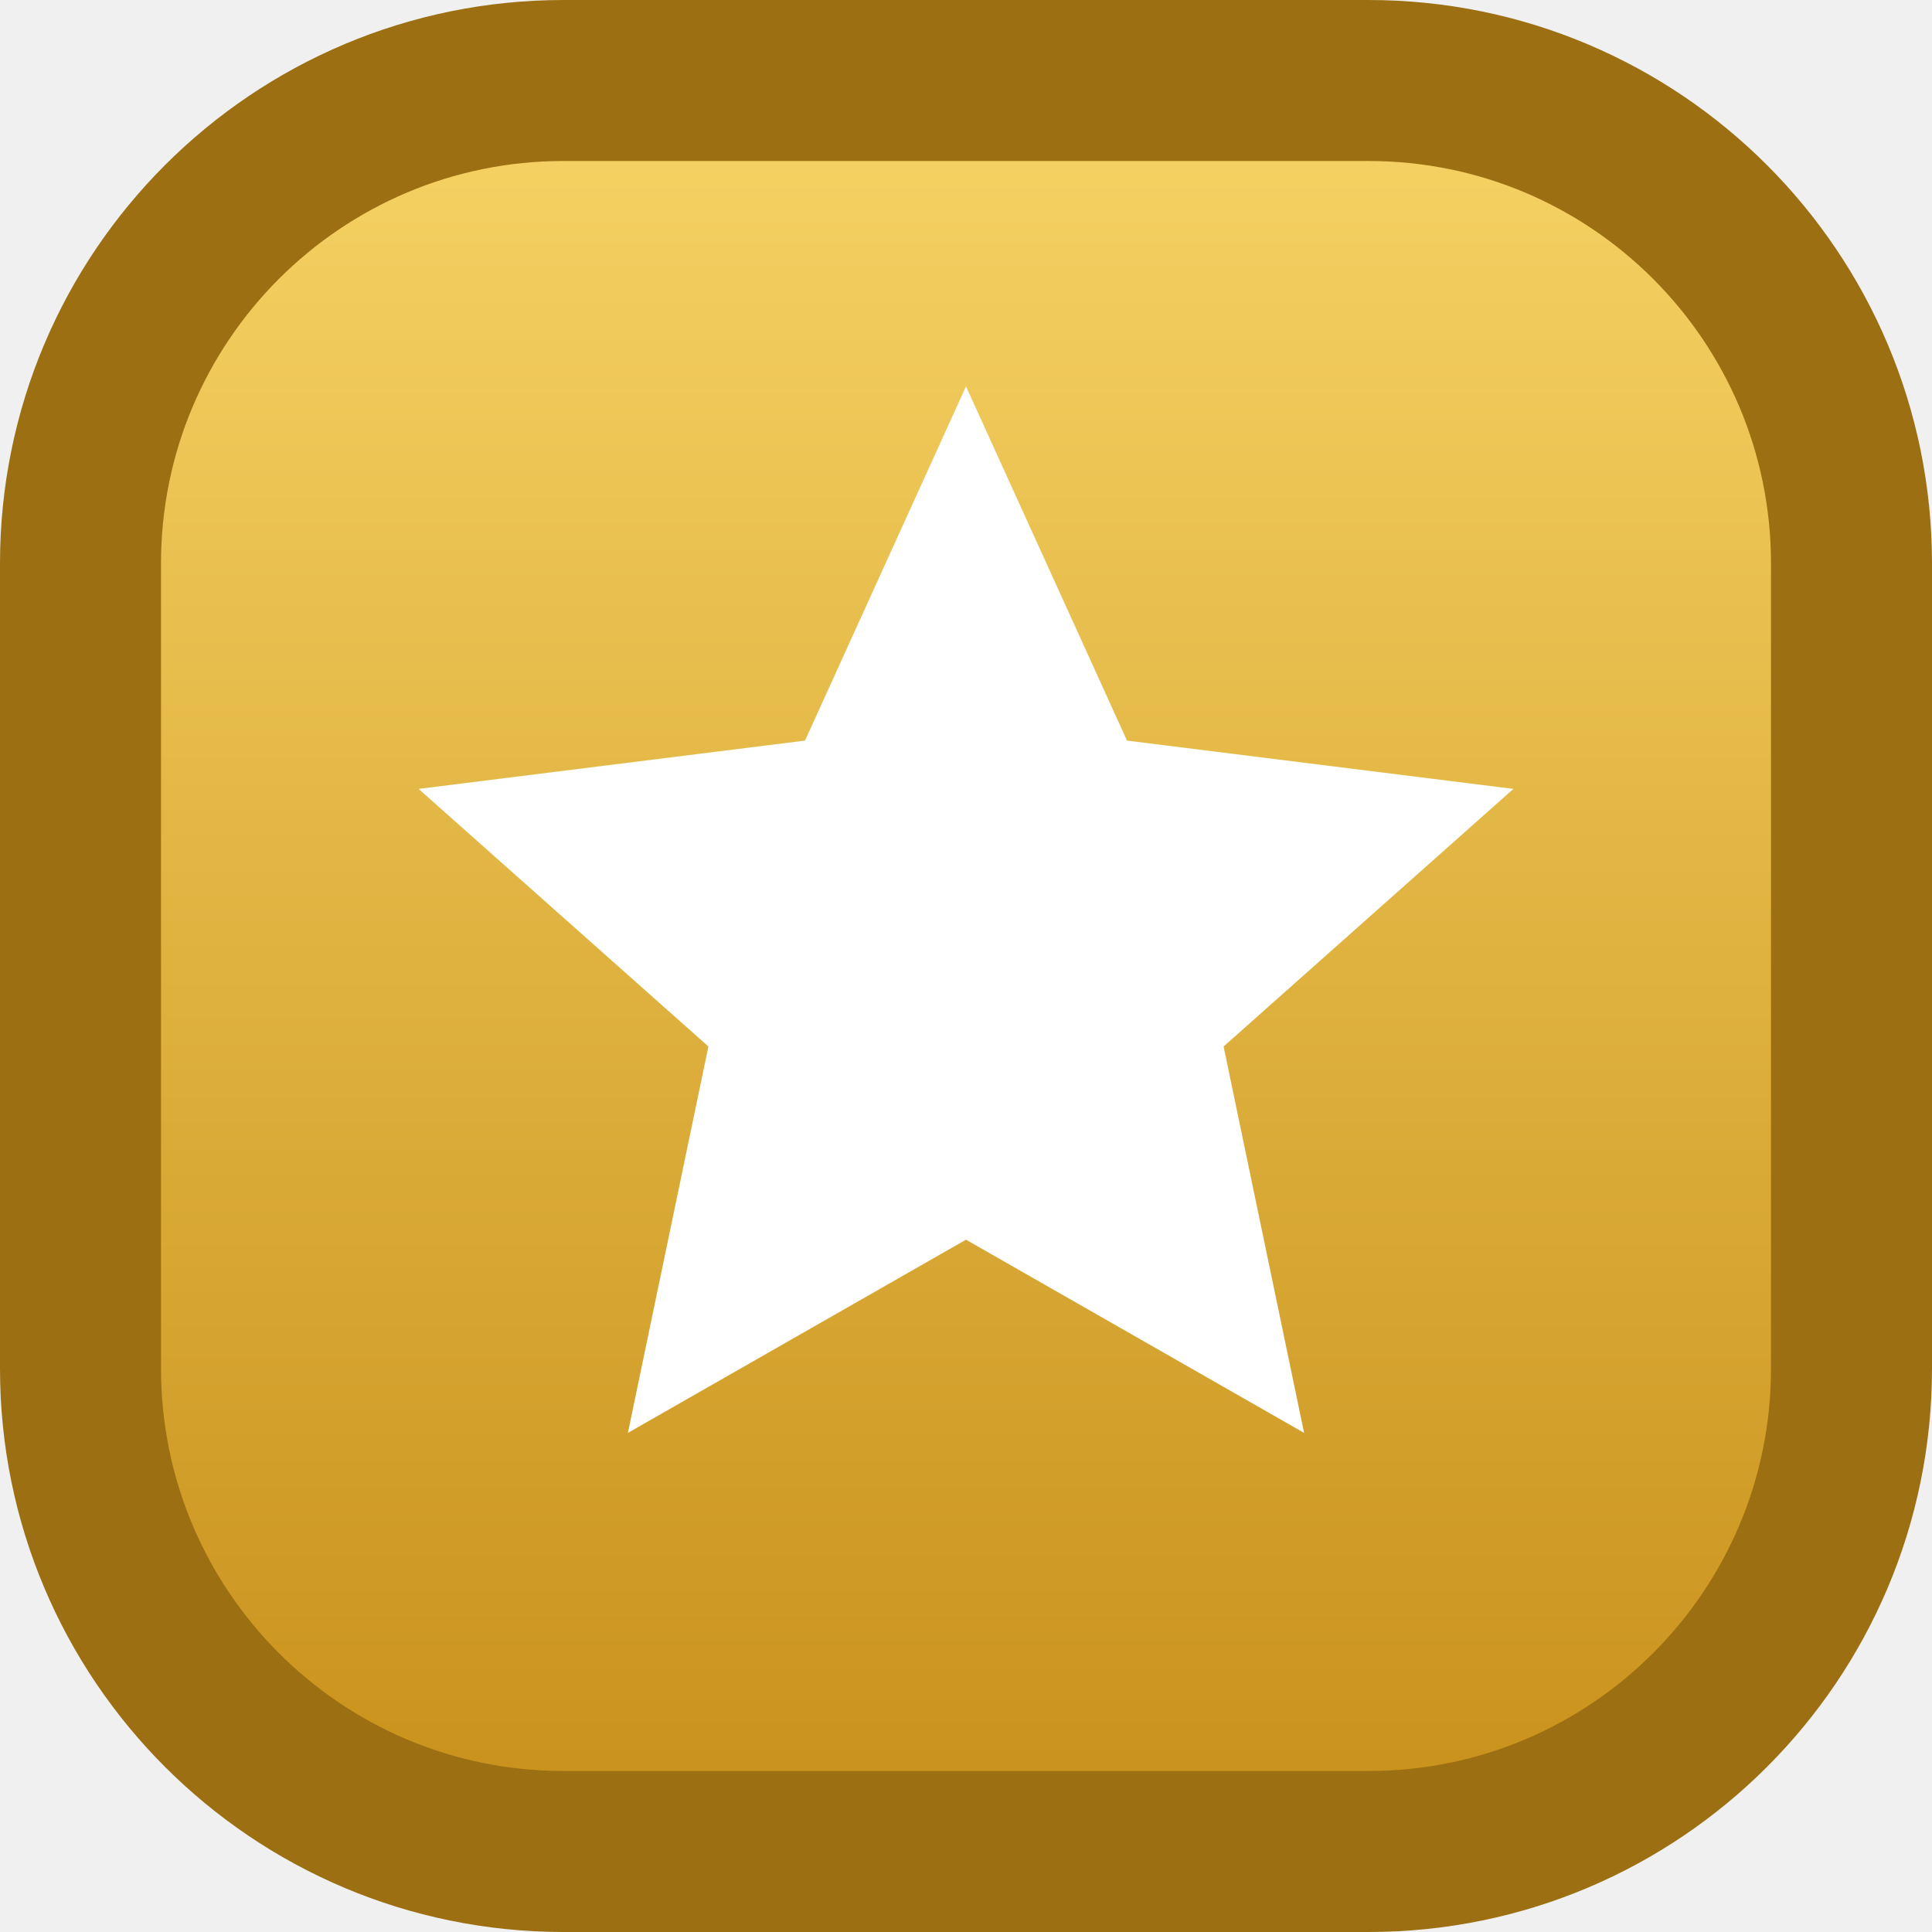
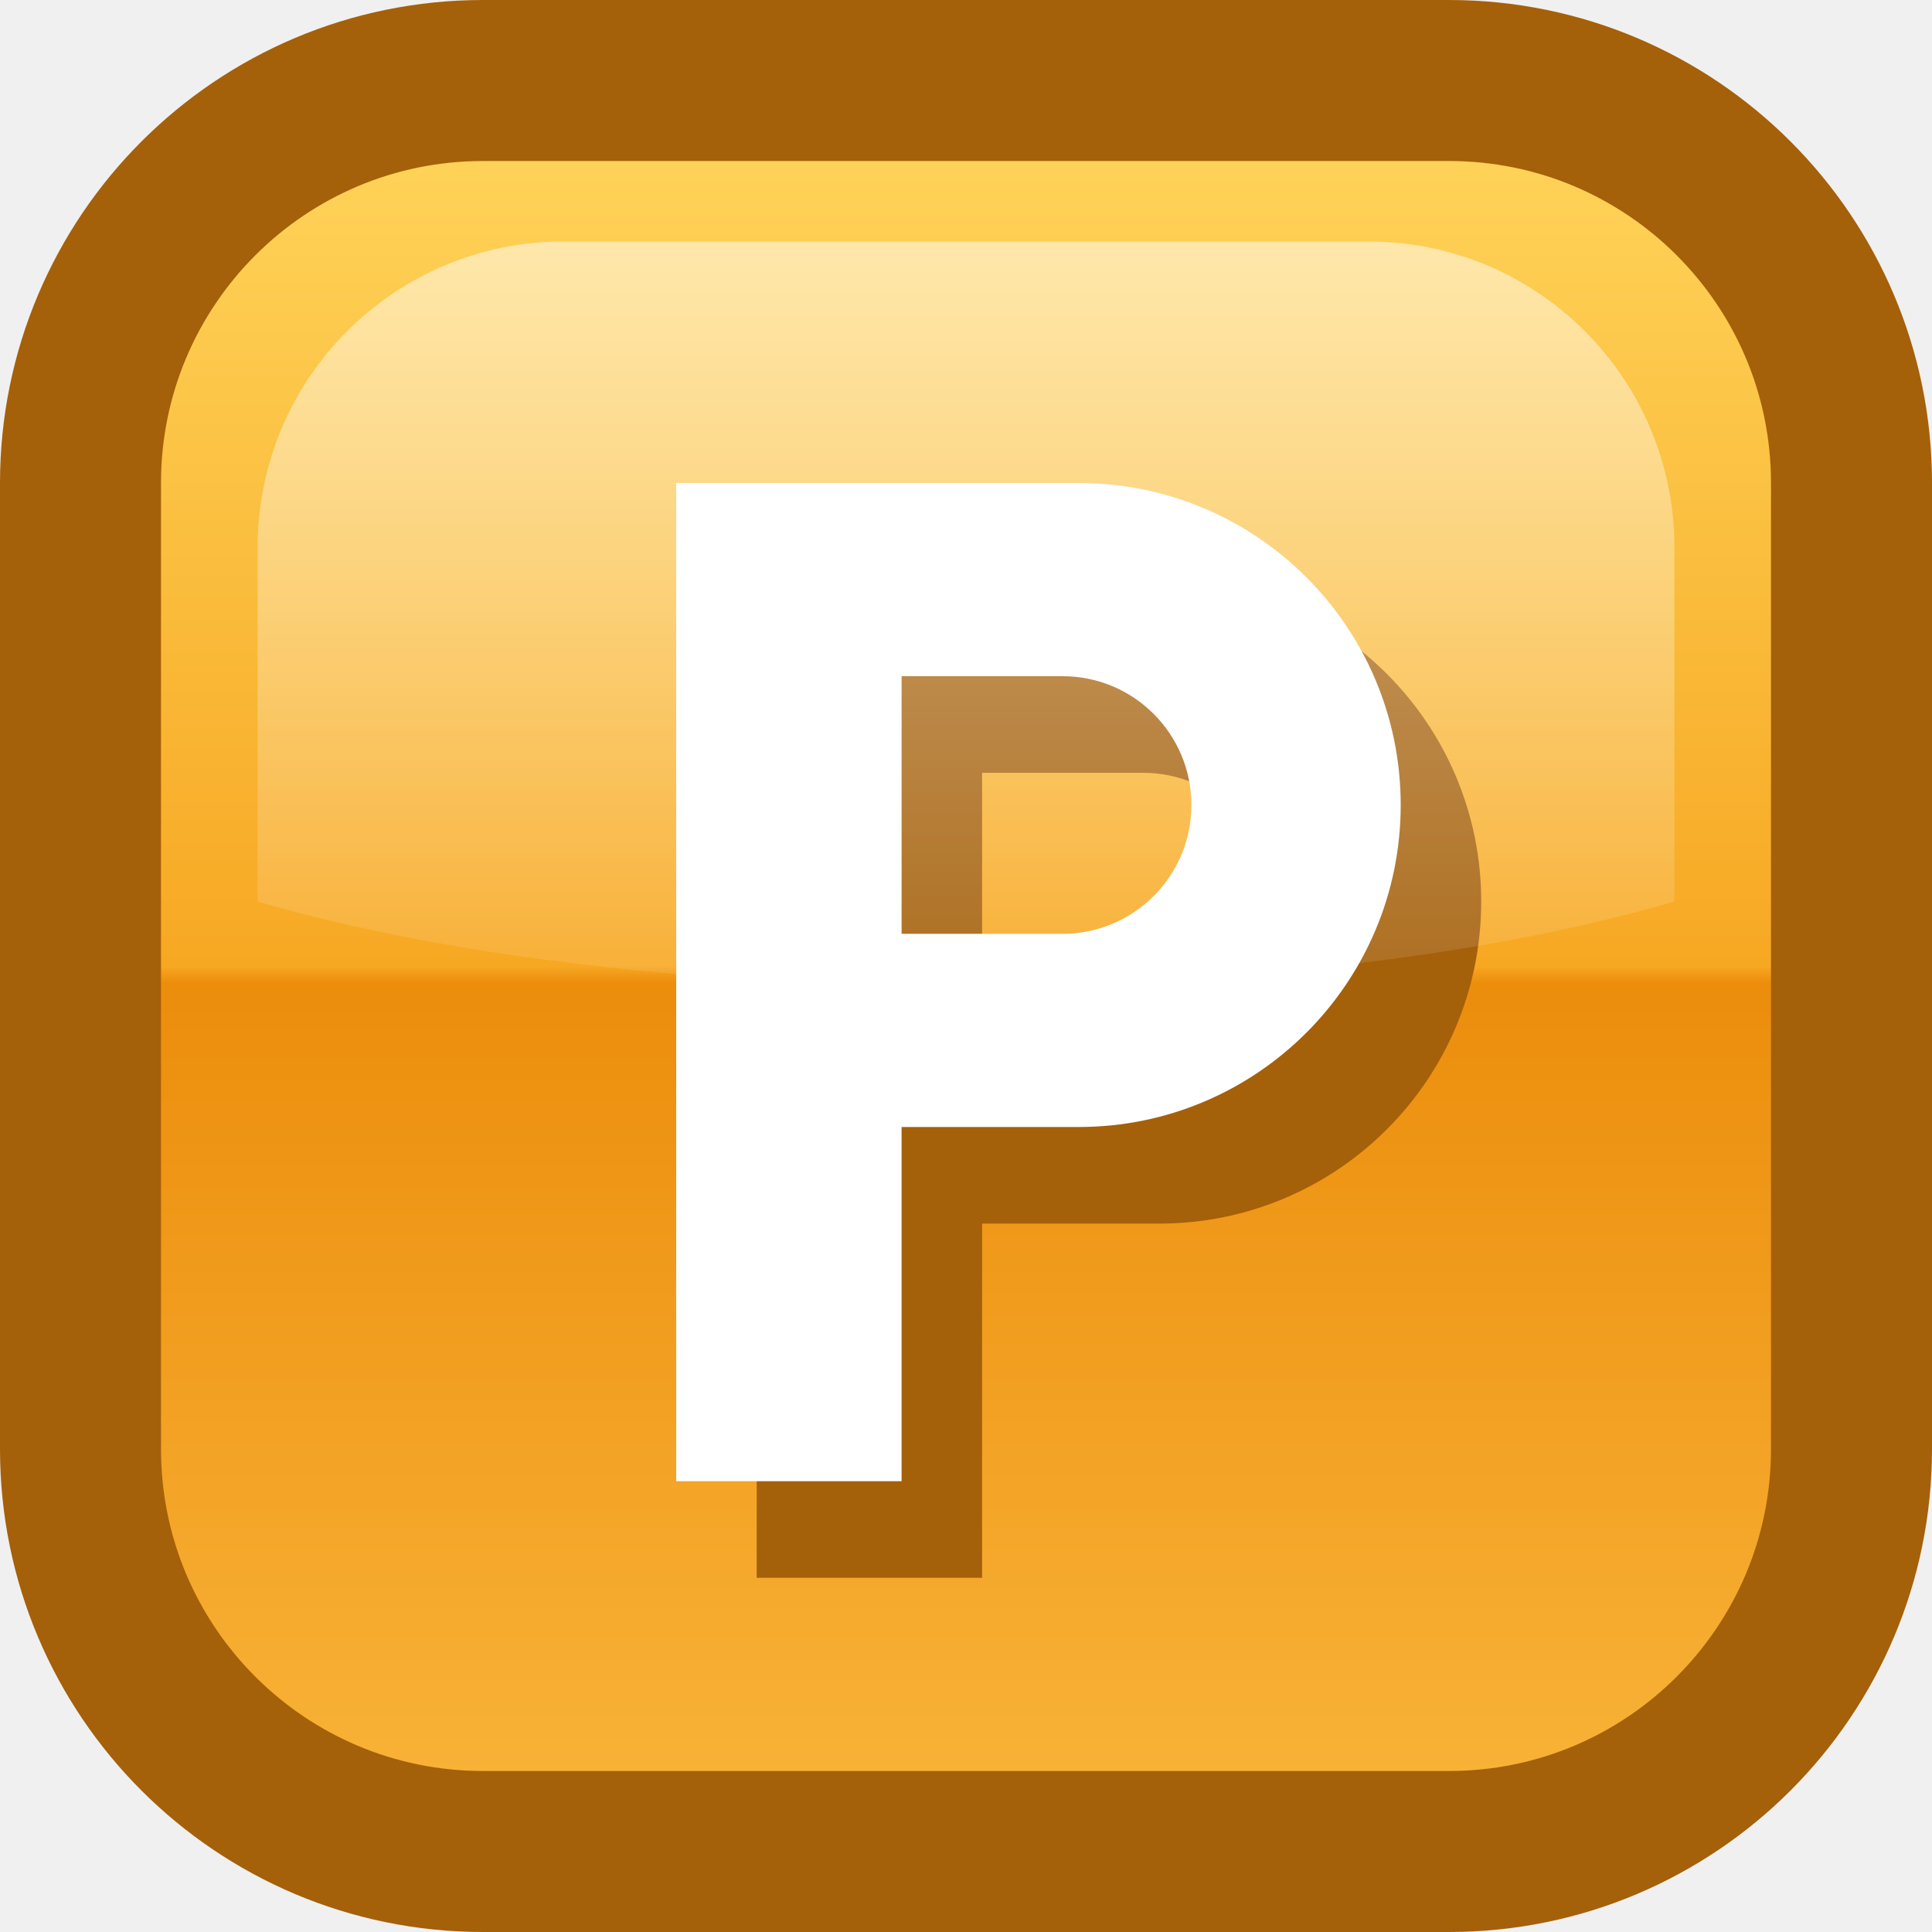
<svg xmlns="http://www.w3.org/2000/svg" width="12" height="12" viewBox="0 0 12 12">
  <defs>
-     <linearGradient id="g" x1="0" y1="0" x2="0" y2="1">
-       <stop offset="0" stop-color="#f6d365" />
-       <stop offset="1" stop-color="#c8901a" />
+     <linearGradient id="b" x1="0" y1="0" x2="0" y2="1">
+       <stop offset="0" stop-color="#ffd65c" />
+       <stop offset=".5" stop-color="#f7a823" />
+       <stop offset=".51" stop-color="#ec8d0c" />
+       <stop offset="1" stop-color="#f9b53a" />
+     </linearGradient>
+     <linearGradient id="s" x1="0" y1="0" x2="0" y2="1">
+       <stop offset="0" stop-color="#fff" stop-opacity=".85" />
+       <stop offset="1" stop-color="#fff" stop-opacity=".15" />
    </linearGradient>
  </defs>
-   <rect x=".5" y=".5" width="11" height="11" rx="3" fill="url(#g)" stroke="#9c6f12" />
-   <path d="M6 2.4 7 4.6l2.4.3-1.8 1.6.5 2.4L6 7.7 3.9 8.9l.5-2.4-1.8-1.6 2.4-.3Z" fill="#fff" />
+   <rect x=".5" y=".5" width="11" height="11" rx="2.5" fill="url(#b)" stroke="#a5600a" />
+   <path d="M4.2 3h2.5a2 2 0 0 1 0 4H5.6v2.2H4.2ZM5.6 4.2v1.6h1a.8.8 0 0 0 0-1.6Z" fill="#a5600a" fill-rule="evenodd" transform="translate(.5 .6)" />
+   <path d="M4.2 3h2.5a2 2 0 0 1 0 4H5.6v2.2H4.2ZM5.6 4.2v1.6h1a.8.8 0 0 0 0-1.6Z" fill="#fff" fill-rule="evenodd" />
+   <path d="M1.6 5.6V3.4A1.9 1.9 0 0 1 3.5 1.5h5a1.9 1.9 0 0 1 1.9 1.9v2.2C8 6.3 4 6.3 1.6 5.6Z" fill="url(#s)" opacity=".6" />
</svg>
